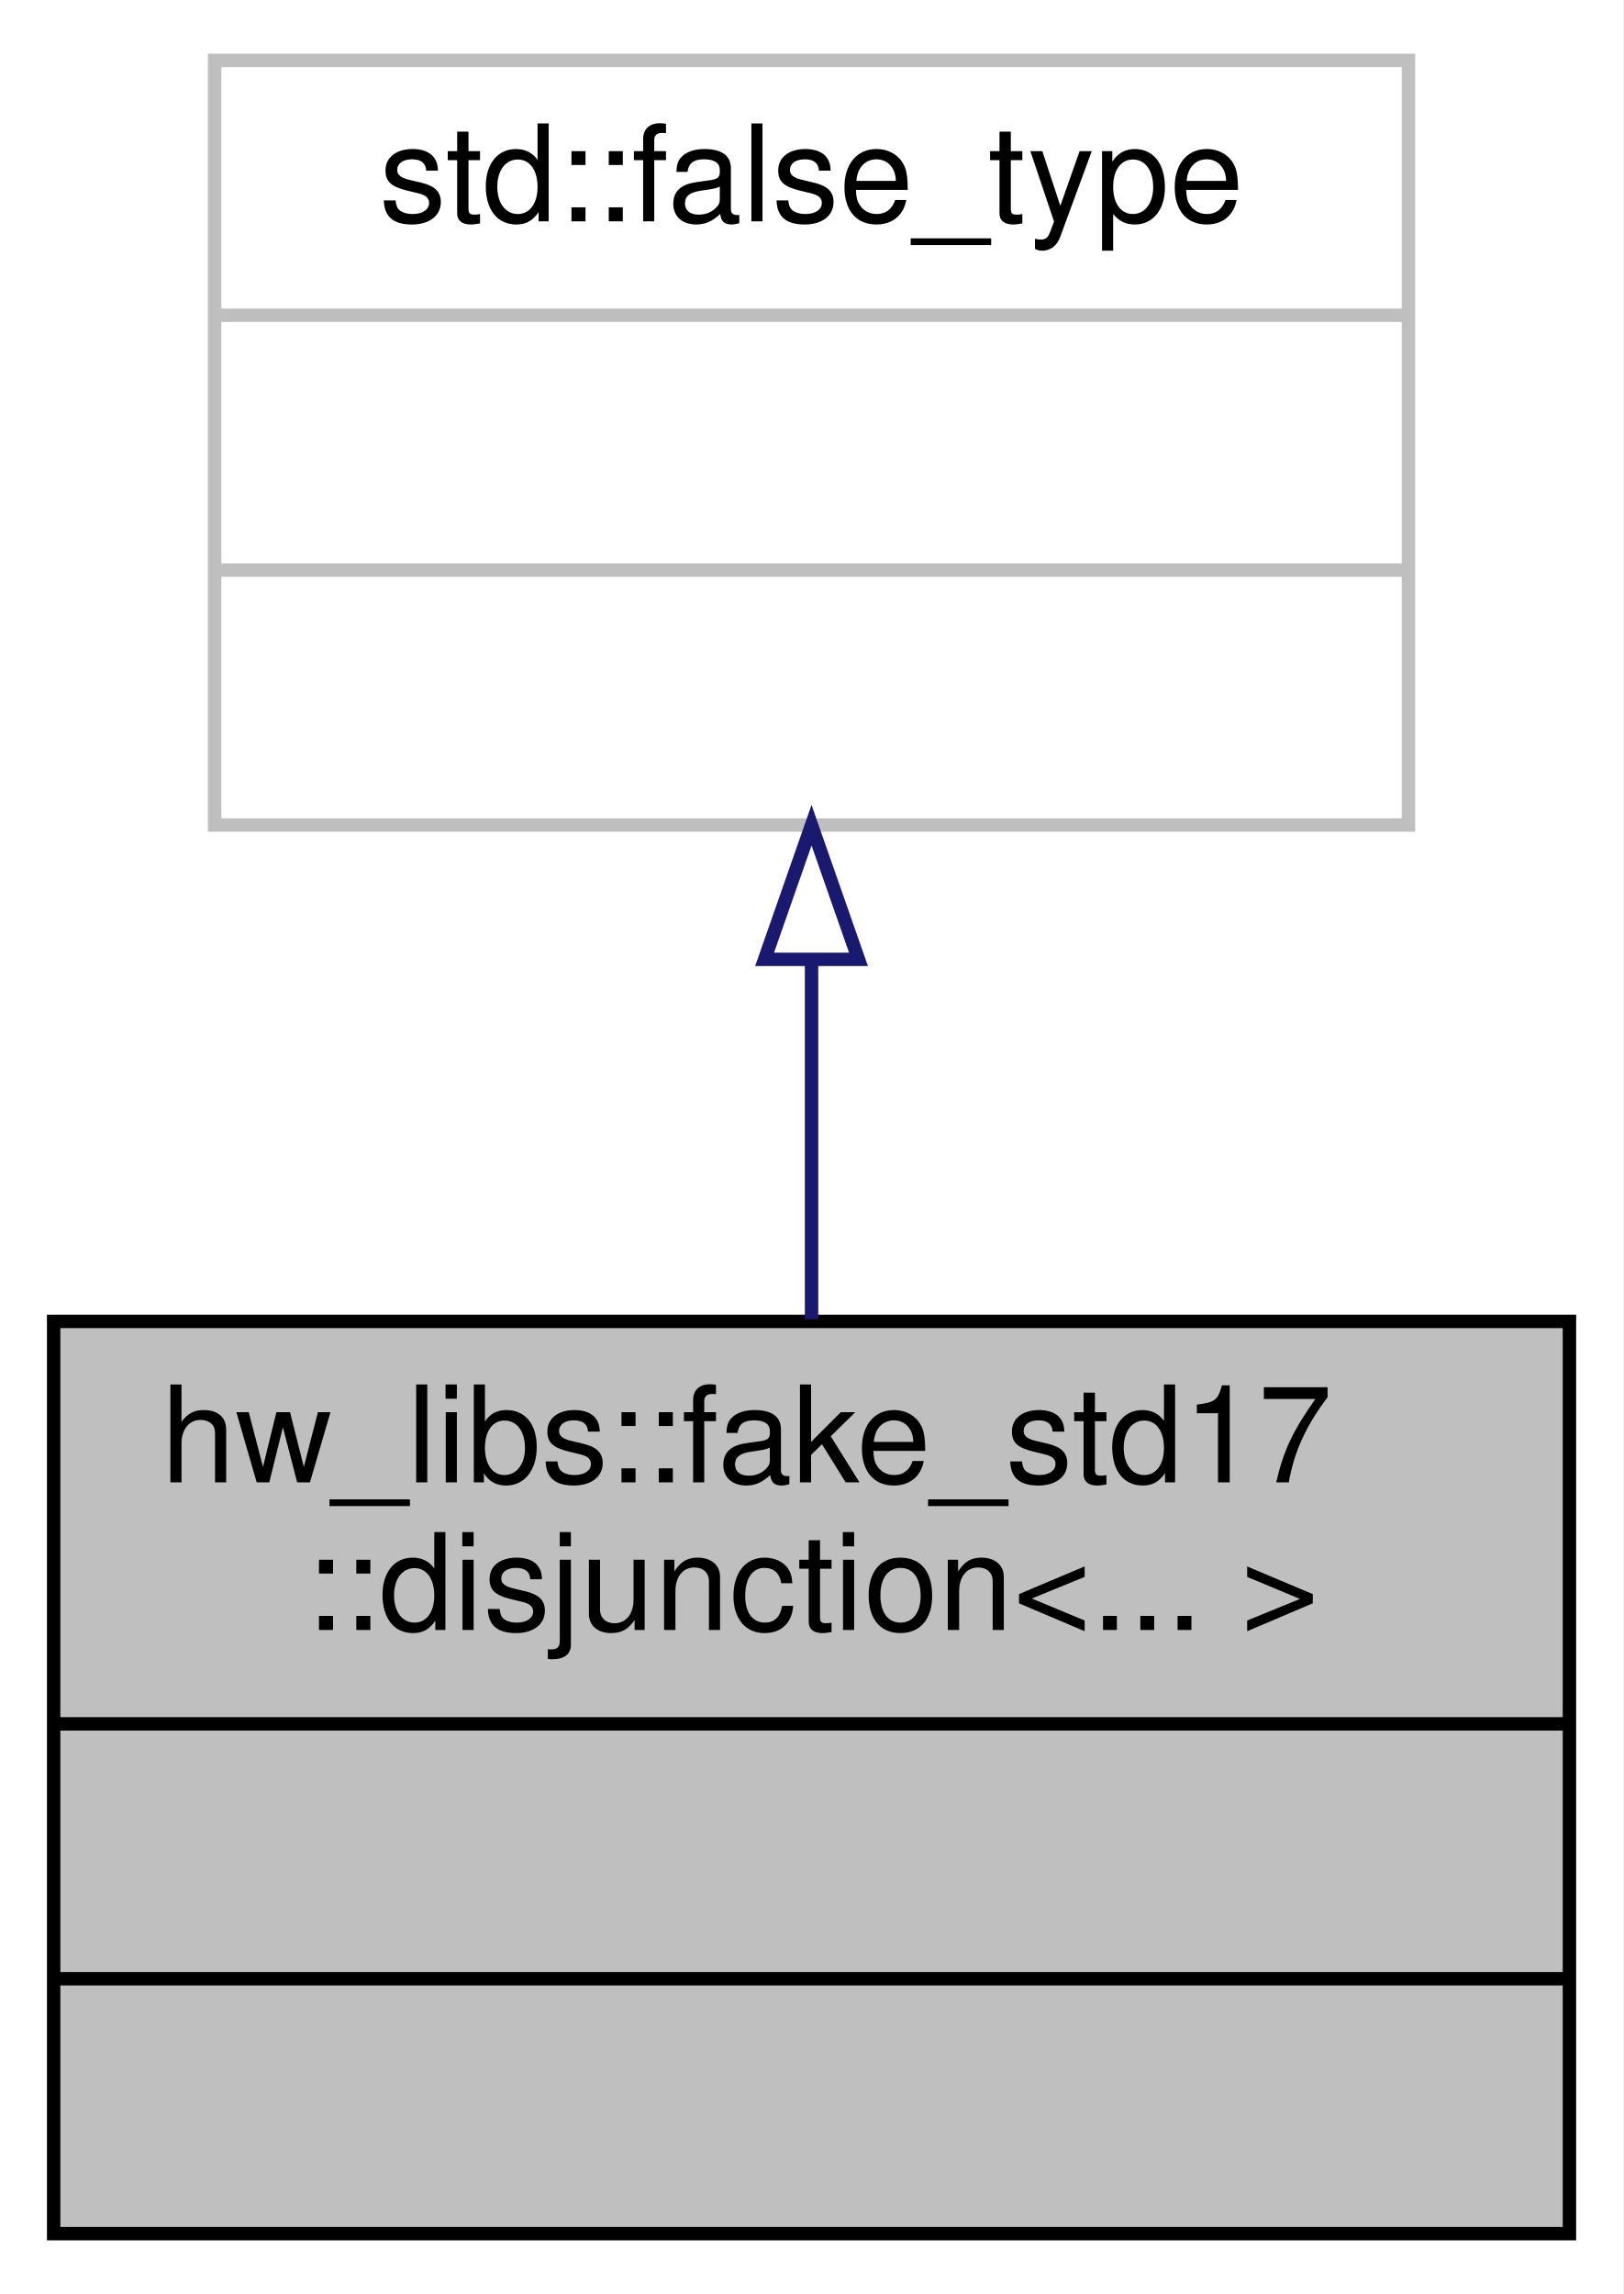
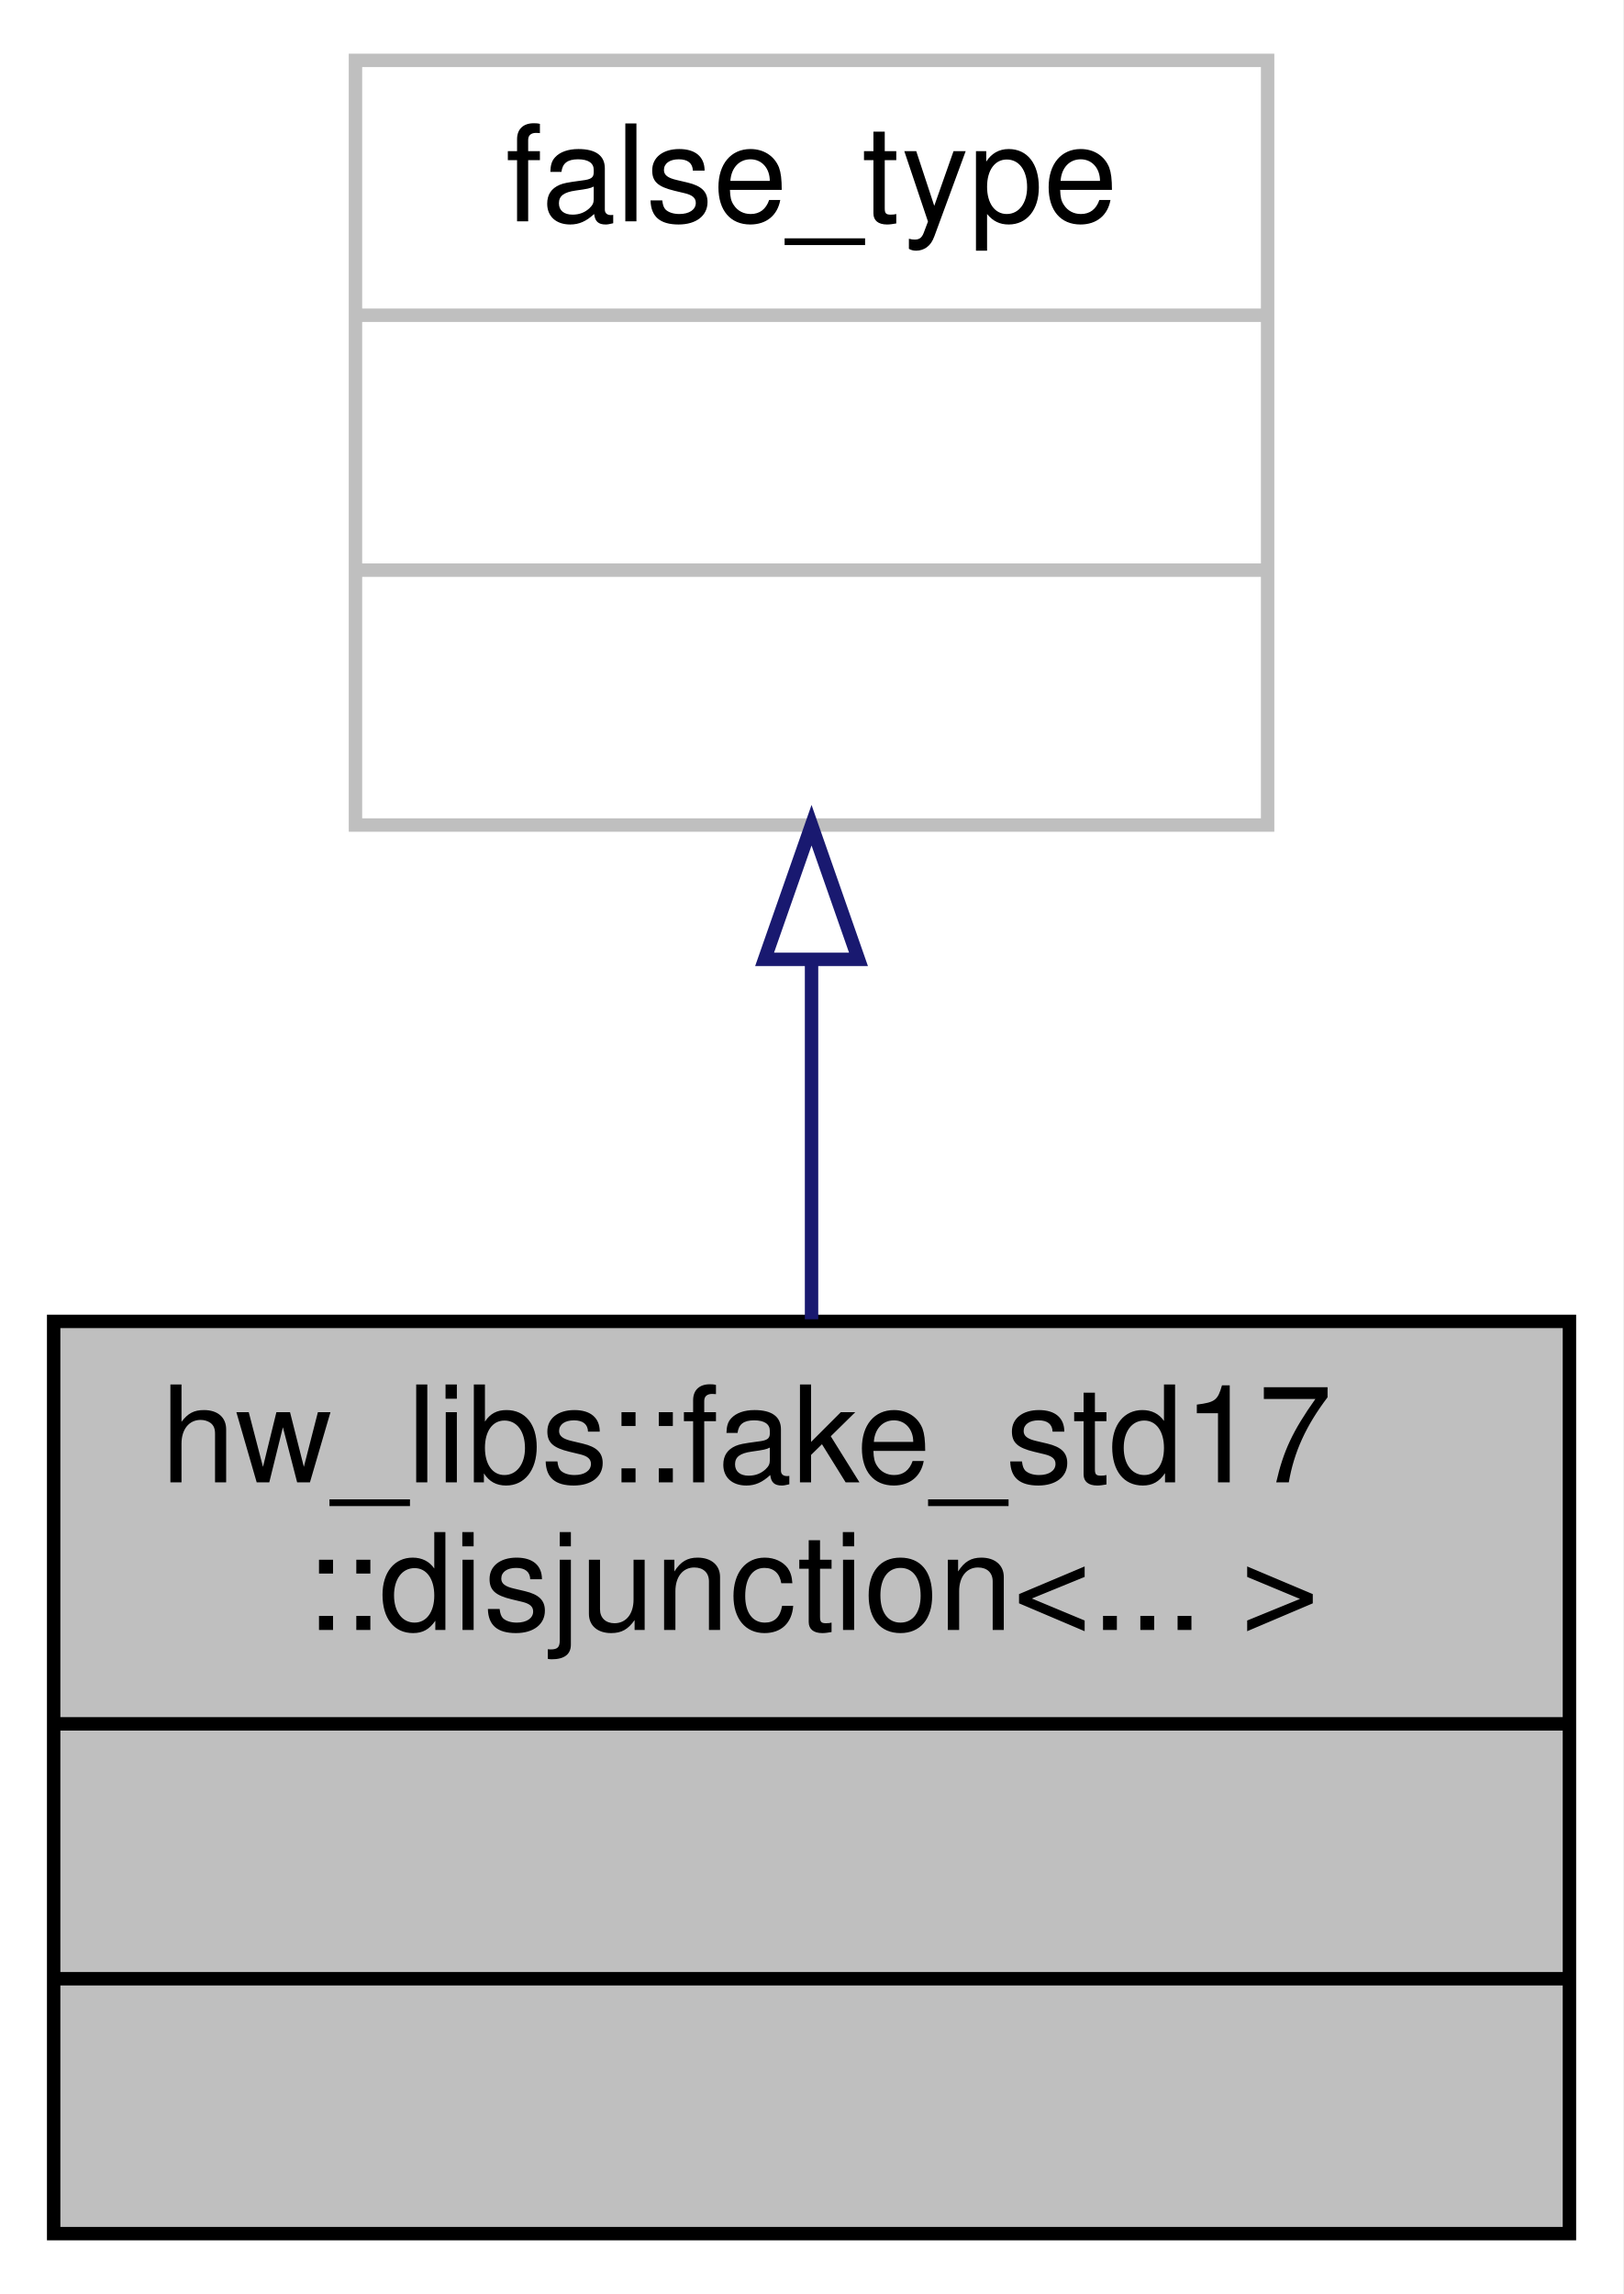
<svg xmlns="http://www.w3.org/2000/svg" xmlns:xlink="http://www.w3.org/1999/xlink" width="121pt" height="171pt" viewBox="0.00 0.00 121.00 171.00">
  <g id="graph0" class="graph" transform="scale(1 1) rotate(0) translate(4 167)">
    <polygon fill="#ffffff" stroke="transparent" points="-4,4 -4,-167 117,-167 117,4 -4,4" />
    <g id="node1" class="node">
      <g id="a_node1">
        <a xlink:title=" ">
          <polygon fill="#bfbfbf" stroke="#000000" points="0,-.5 0,-68.5 113,-68.5 113,-.5 0,-.5" />
          <text text-anchor="start" x="8" y="-56.5" font-family="Helvetica,sans-Serif" font-size="10.00" fill="#000000">hw_libs::fake_std17</text>
          <text text-anchor="middle" x="56.5" y="-45.5" font-family="Helvetica,sans-Serif" font-size="10.00" fill="#000000">::disjunction&lt;... &gt;</text>
          <polyline fill="none" stroke="#000000" points="0,-38.5 113,-38.5 " />
          <text text-anchor="middle" x="56.5" y="-26.5" font-family="Helvetica,sans-Serif" font-size="10.00" fill="#000000"> </text>
          <polyline fill="none" stroke="#000000" points="0,-19.5 113,-19.5 " />
          <text text-anchor="middle" x="56.5" y="-7.5" font-family="Helvetica,sans-Serif" font-size="10.00" fill="#000000"> </text>
        </a>
      </g>
    </g>
    <g id="node2" class="node">
      <g id="a_node2">
        <a xlink:title=" ">
-           <polygon fill="#ffffff" stroke="#bfbfbf" points="12,-105.5 12,-162.5 101,-162.5 101,-105.5 12,-105.5" />
-           <text text-anchor="middle" x="56.5" y="-150.5" font-family="Helvetica,sans-Serif" font-size="10.00" fill="#000000">std::false_type</text>
-           <polyline fill="none" stroke="#bfbfbf" points="12,-143.5 101,-143.5 " />
+           <polygon fill="#ffffff" stroke="#bfbfbf" points="22.5,-105.5 22.5,-162.5 90.5,-162.5 90.5,-105.5 22.5,-105.5" />
+           <text text-anchor="middle" x="56.5" y="-150.5" font-family="Helvetica,sans-Serif" font-size="10.00" fill="#000000">false_type</text>
+           <polyline fill="none" stroke="#bfbfbf" points="22.5,-143.5 90.5,-143.5 " />
          <text text-anchor="middle" x="56.5" y="-131.5" font-family="Helvetica,sans-Serif" font-size="10.00" fill="#000000"> </text>
-           <polyline fill="none" stroke="#bfbfbf" points="12,-124.5 101,-124.5 " />
+           <polyline fill="none" stroke="#bfbfbf" points="22.5,-124.5 90.5,-124.5 " />
          <text text-anchor="middle" x="56.5" y="-112.5" font-family="Helvetica,sans-Serif" font-size="10.00" fill="#000000"> </text>
        </a>
      </g>
    </g>
    <g id="edge1" class="edge">
      <path fill="none" stroke="#191970" d="M56.5,-95.427C56.5,-86.603 56.5,-77.283 56.5,-68.66" />
      <polygon fill="none" stroke="#191970" points="53,-95.487 56.5,-105.487 60,-95.487 53,-95.487" />
    </g>
  </g>
</svg>
